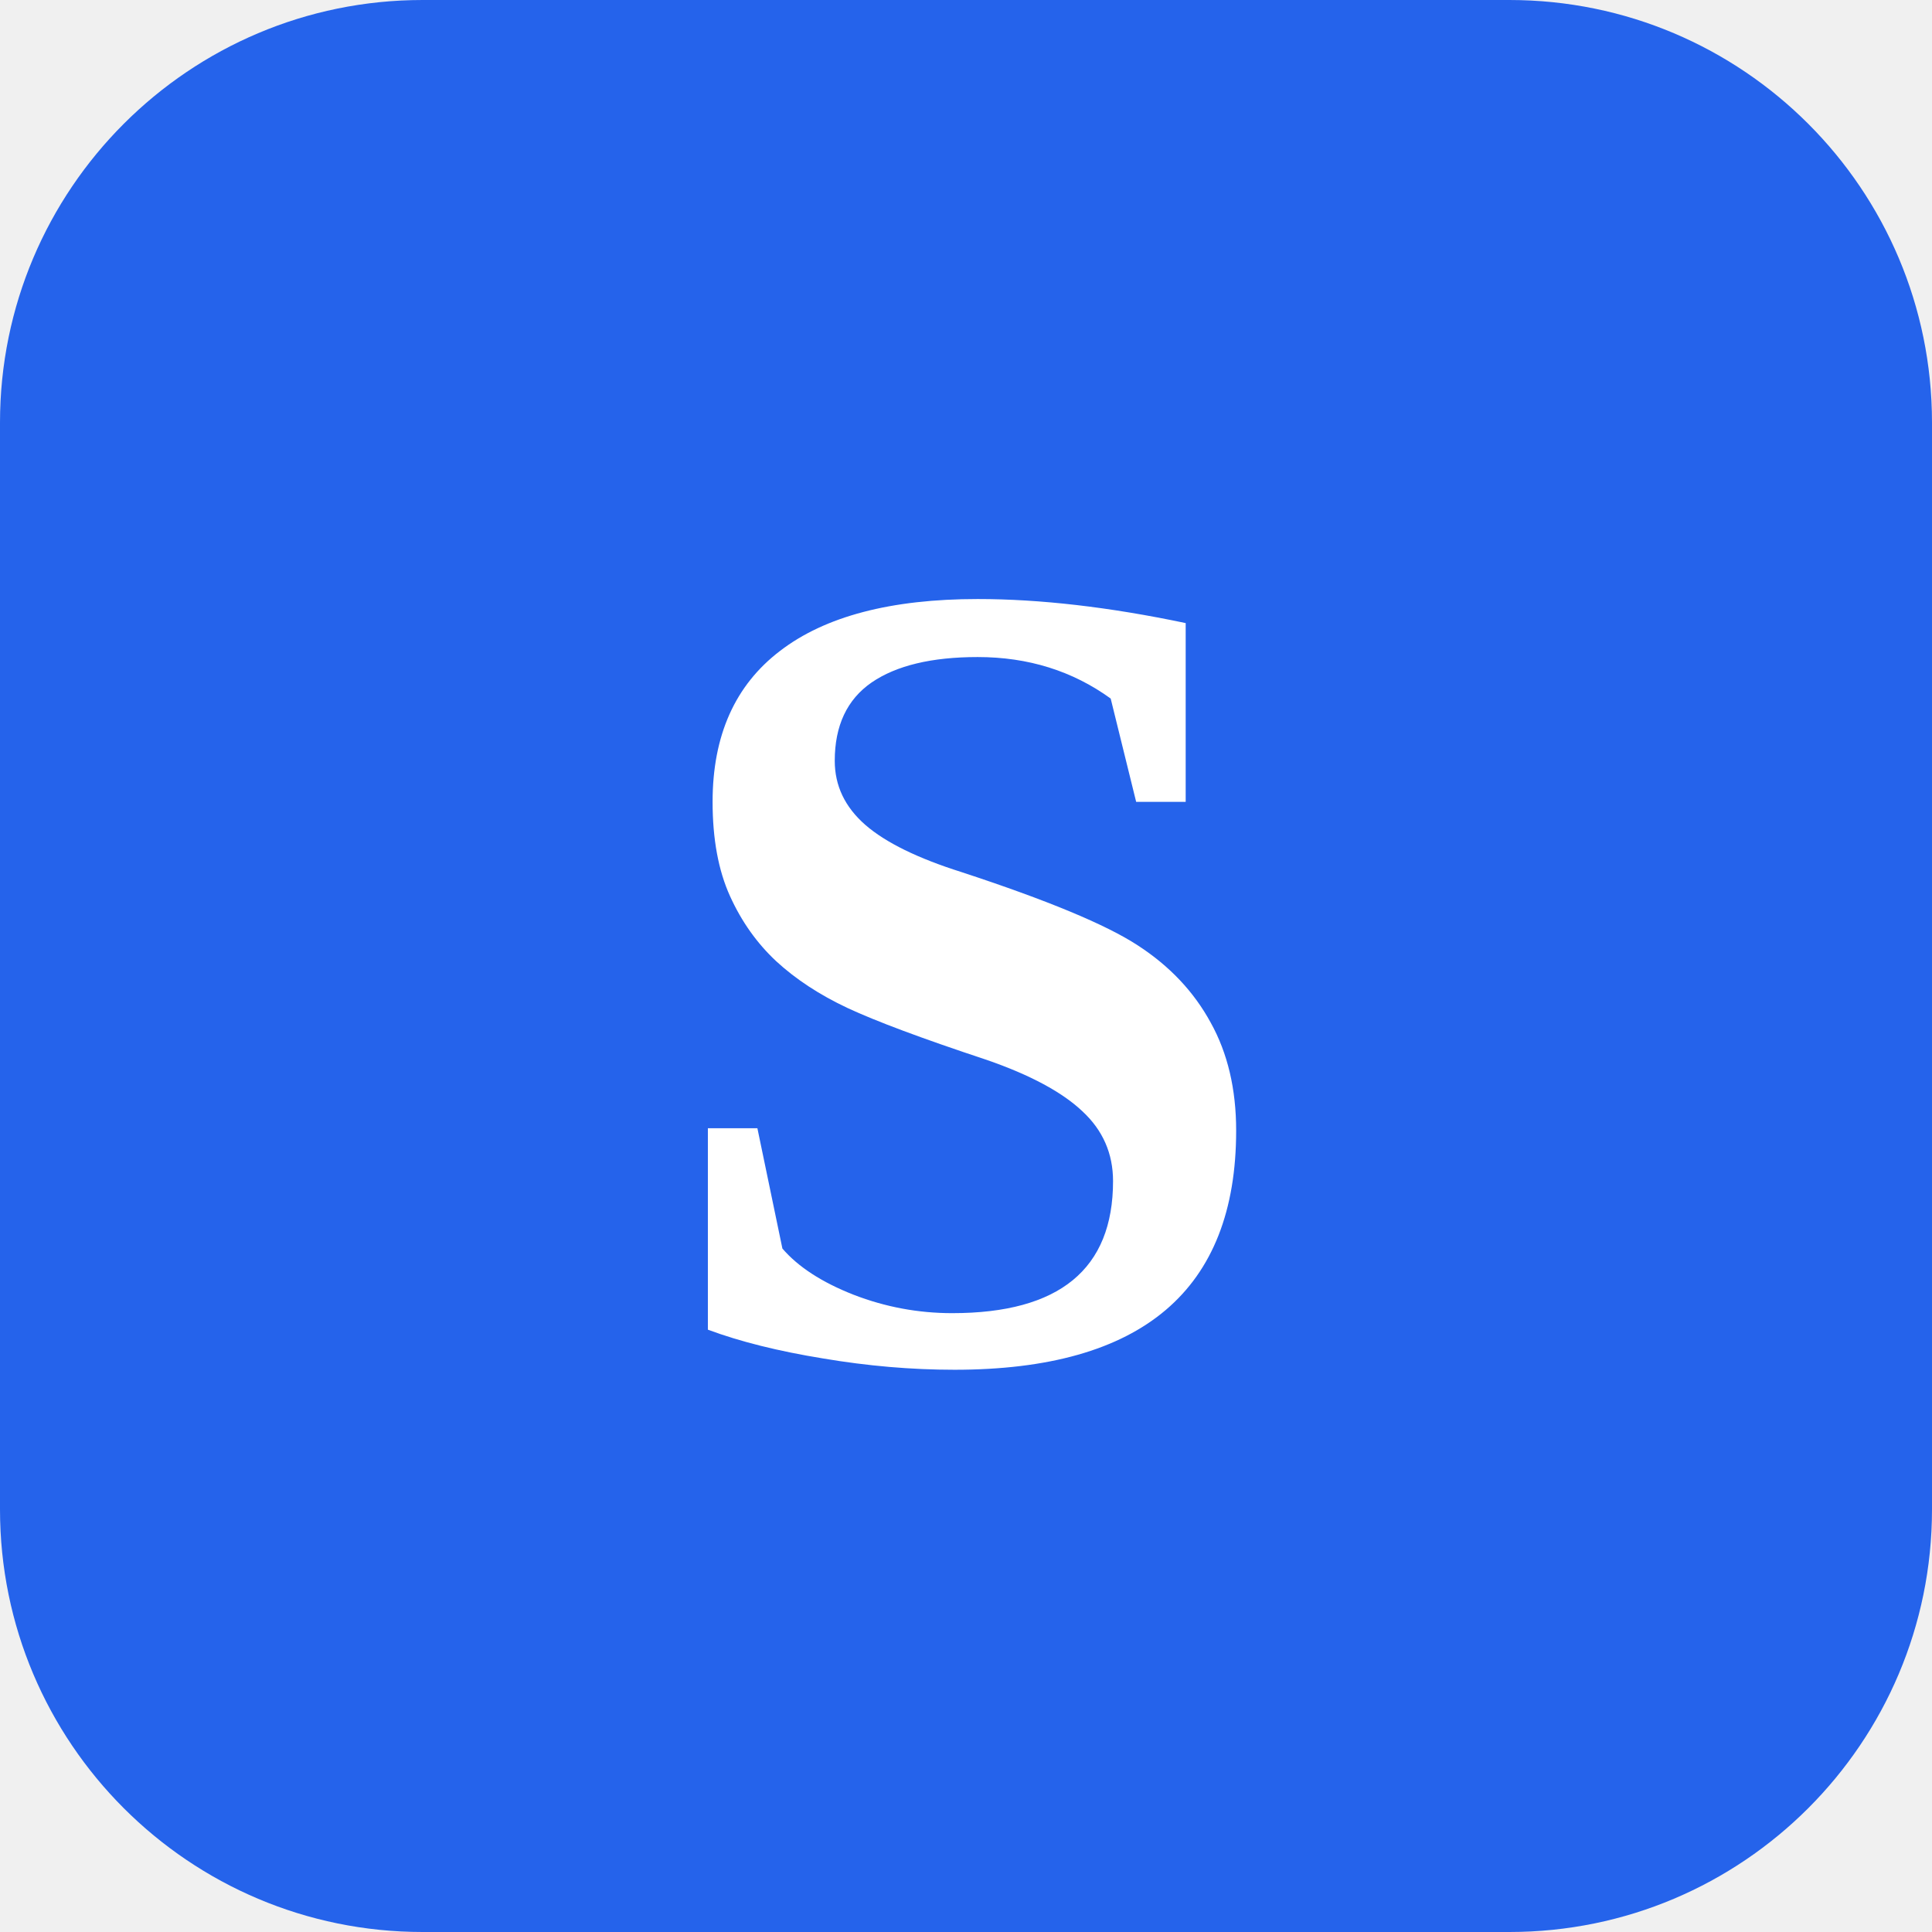
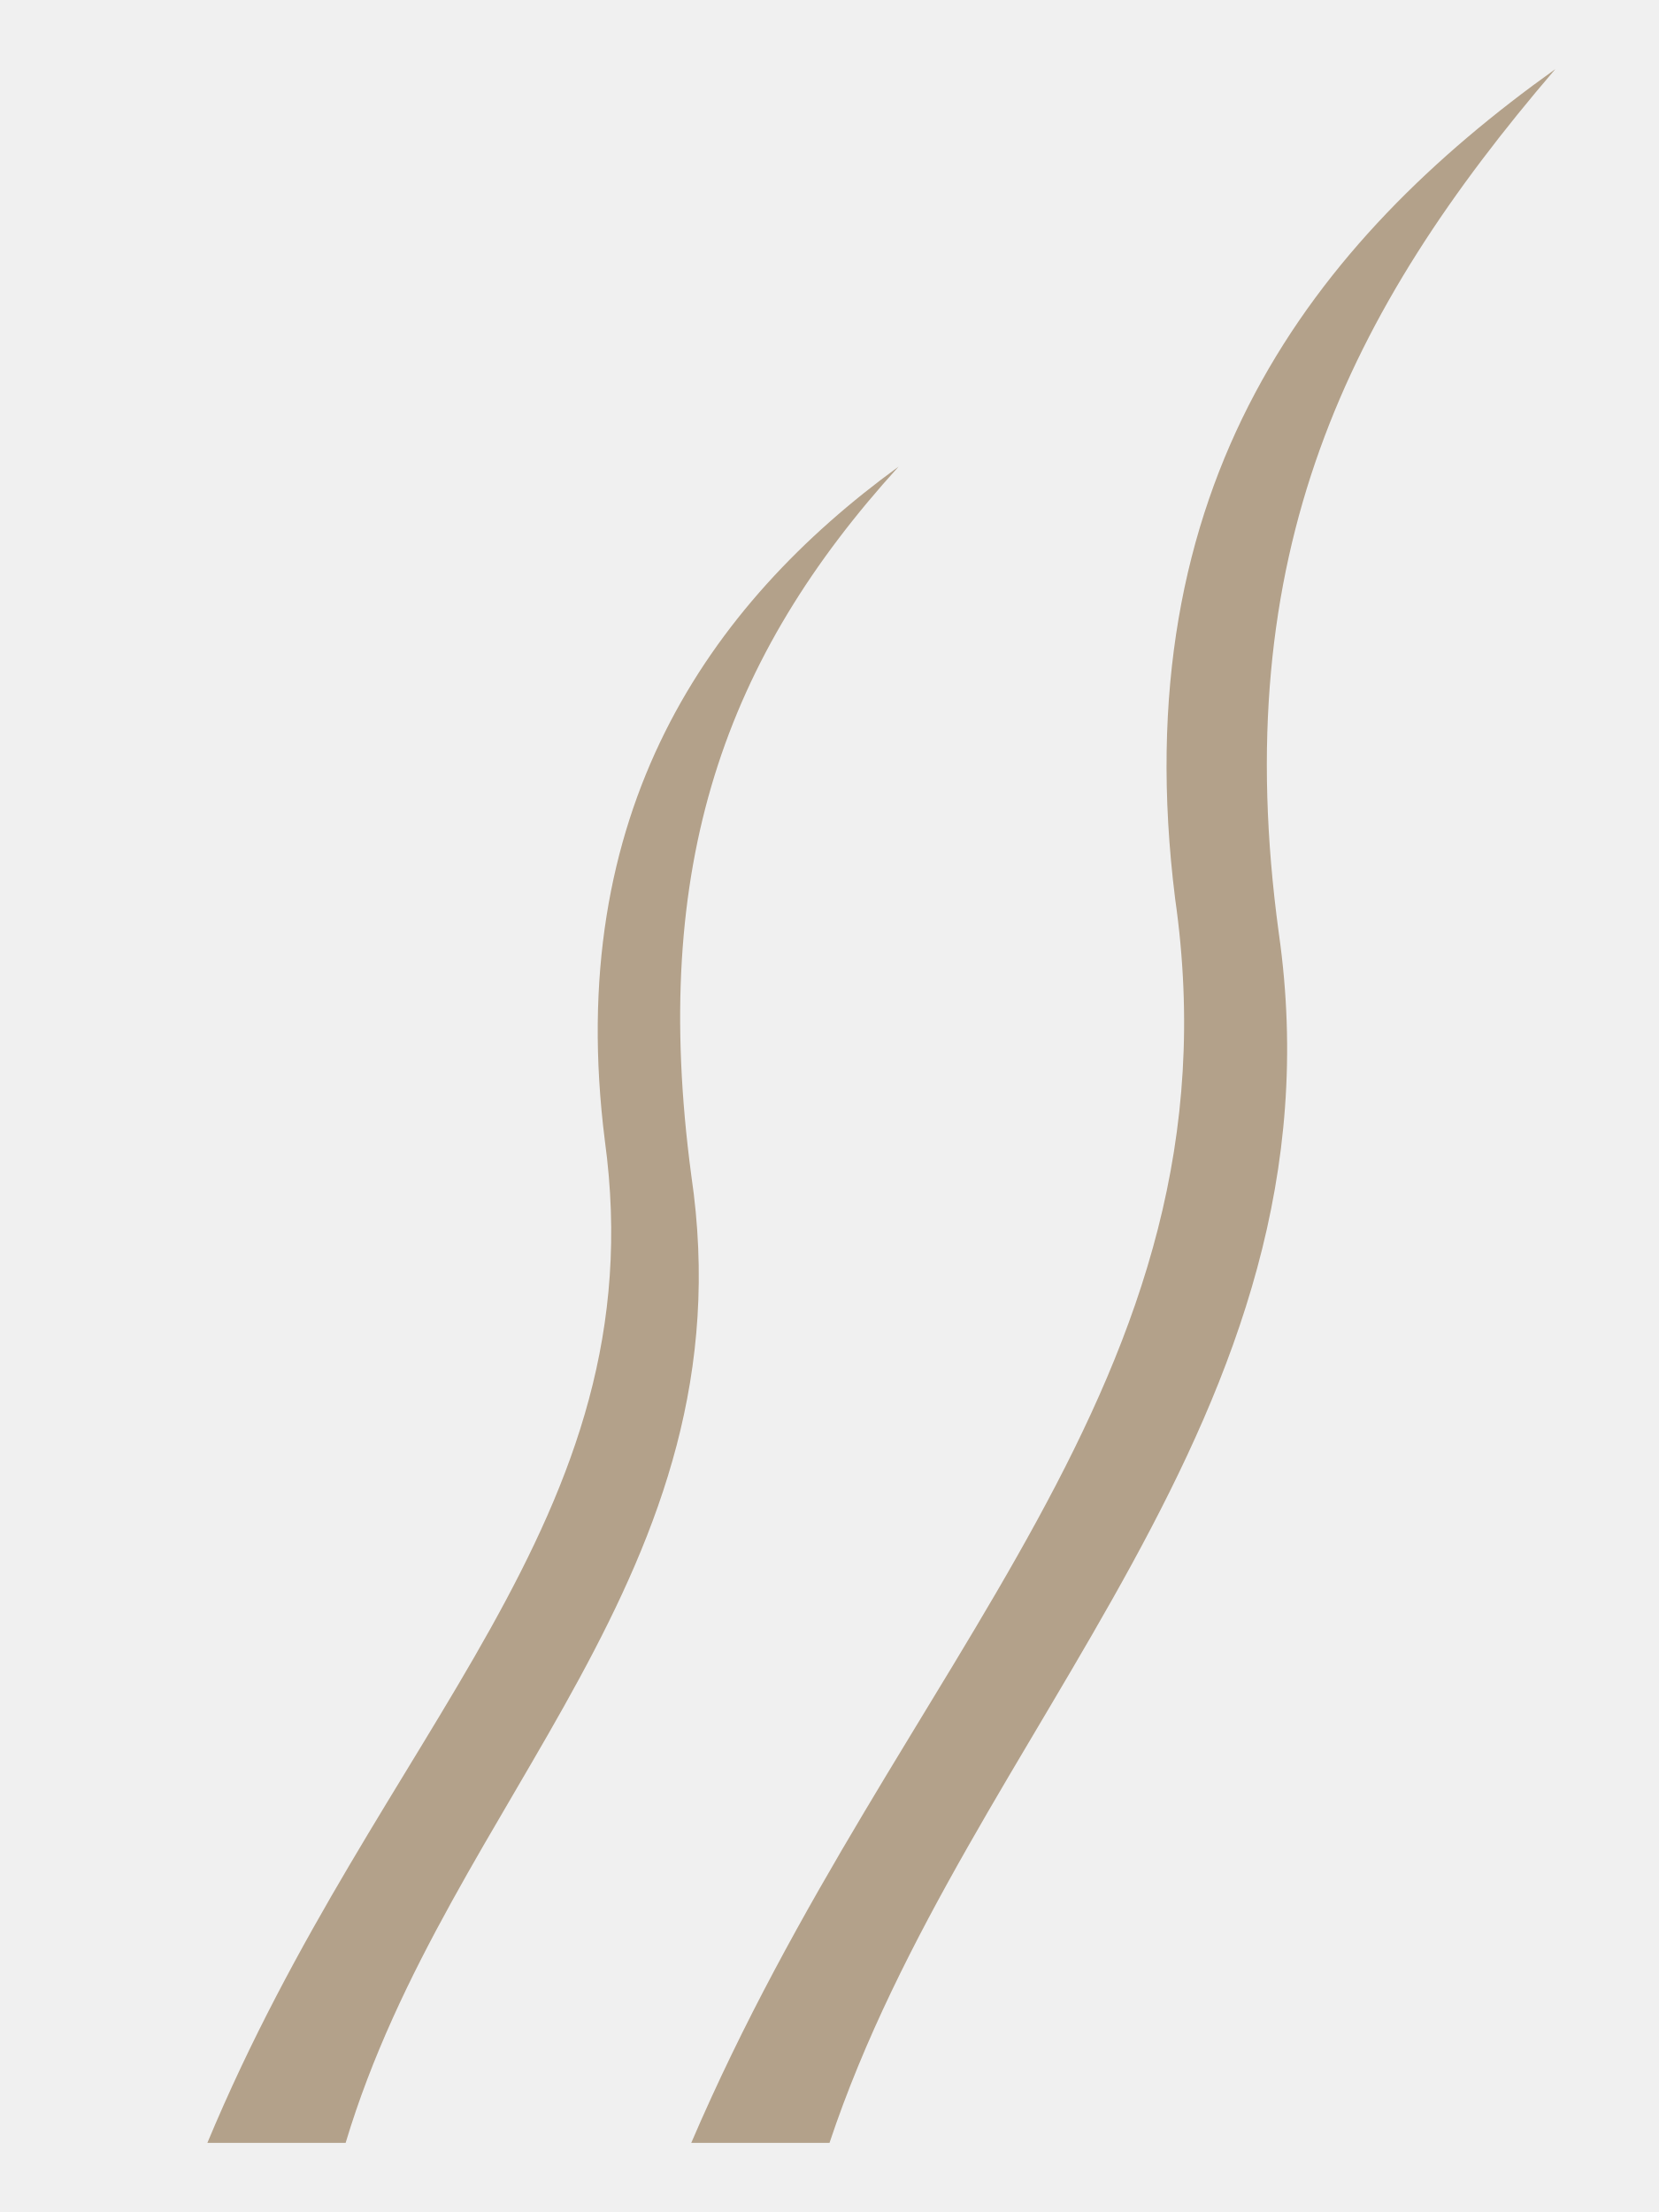
- <svg xmlns="http://www.w3.org/2000/svg" viewBox="0 0 64 64">
-   <rect width="64" height="64" rx="14" fill="#2563eb" />
-   <text x="32" y="45" font-family="Georgia, 'Times New Roman', serif" font-size="38" font-weight="600" fill="#ffffff" text-anchor="middle">S</text>
+ <svg xmlns="http://www.w3.org/2000/svg" viewBox="0 0 48 64">
+   <path fill="#B3A18A" d="M20 62 C26 48 36 40 34 26 C32.5 14 38 7 45 2 C39 9 35.5 16 37 27 C39 41 28 50 24 62 Z" />
+   <path fill="#B3A18A" d="M6 62 C11 50 19 44 17.5 33 C16.3 23.5 20.5 17.5 26 13.5 C21 19 18.8 25 20 34 C21.7 45.5 13 52 10 62 Z" />
</svg>
